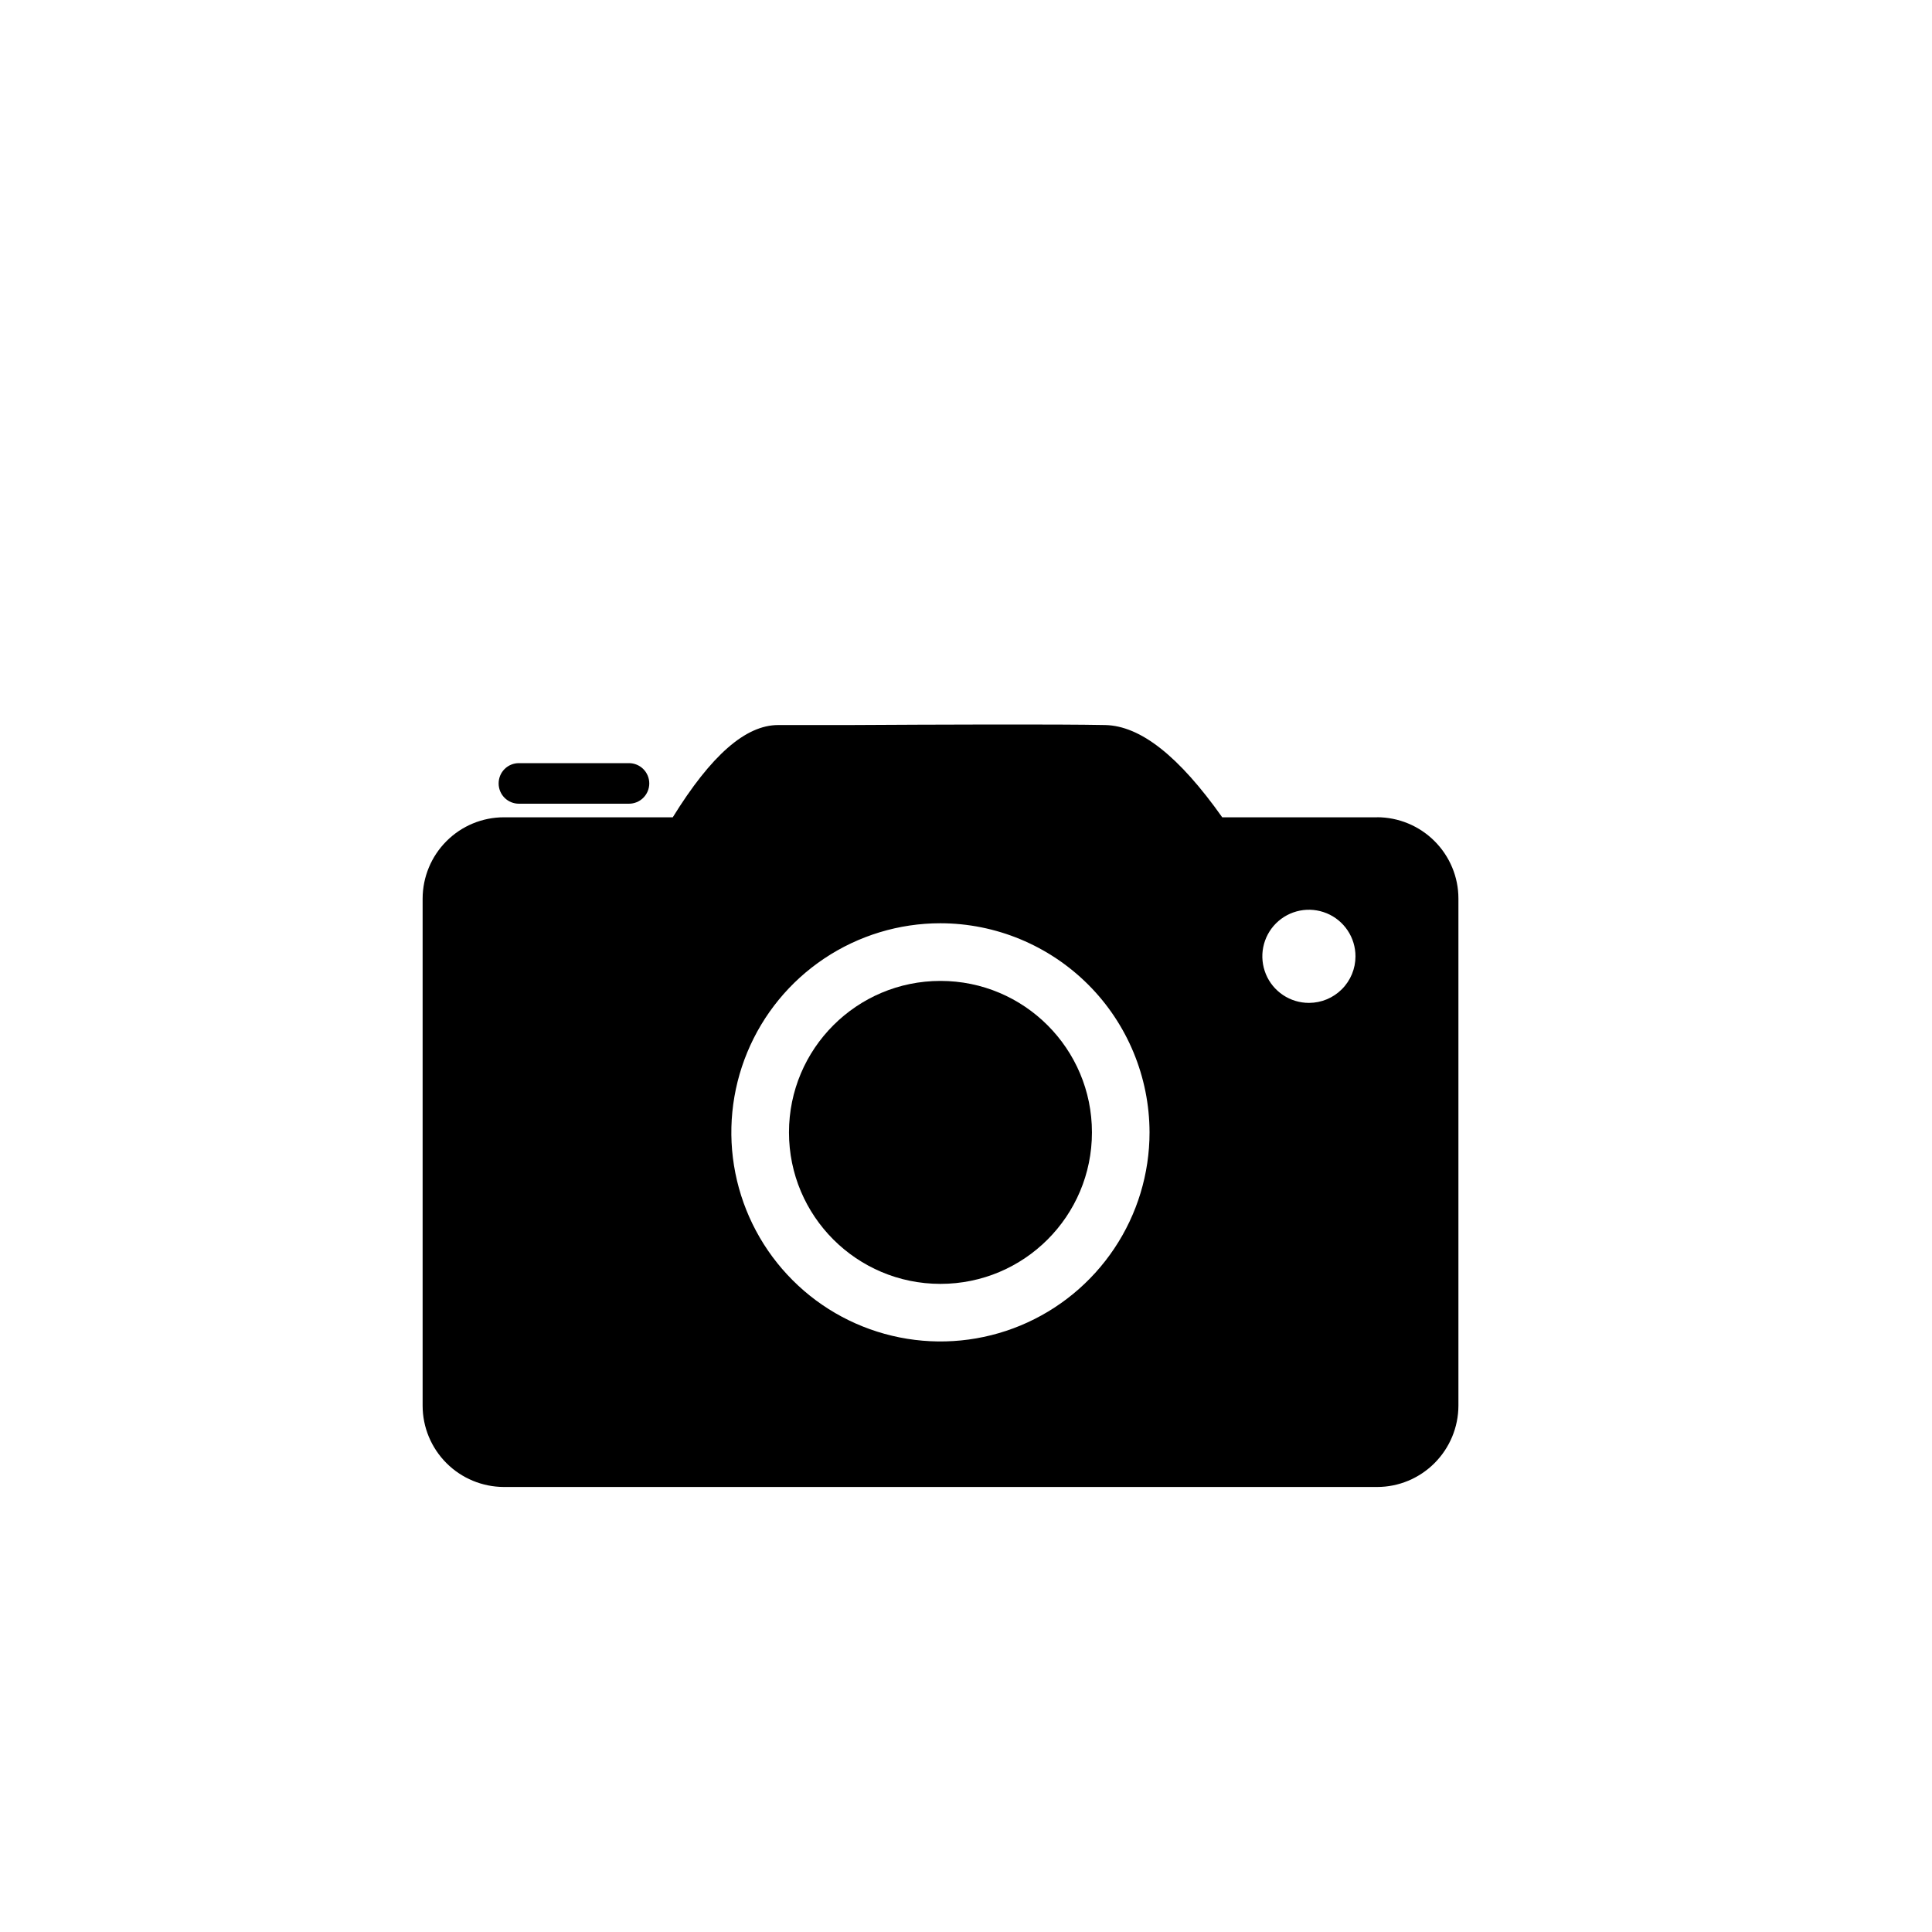
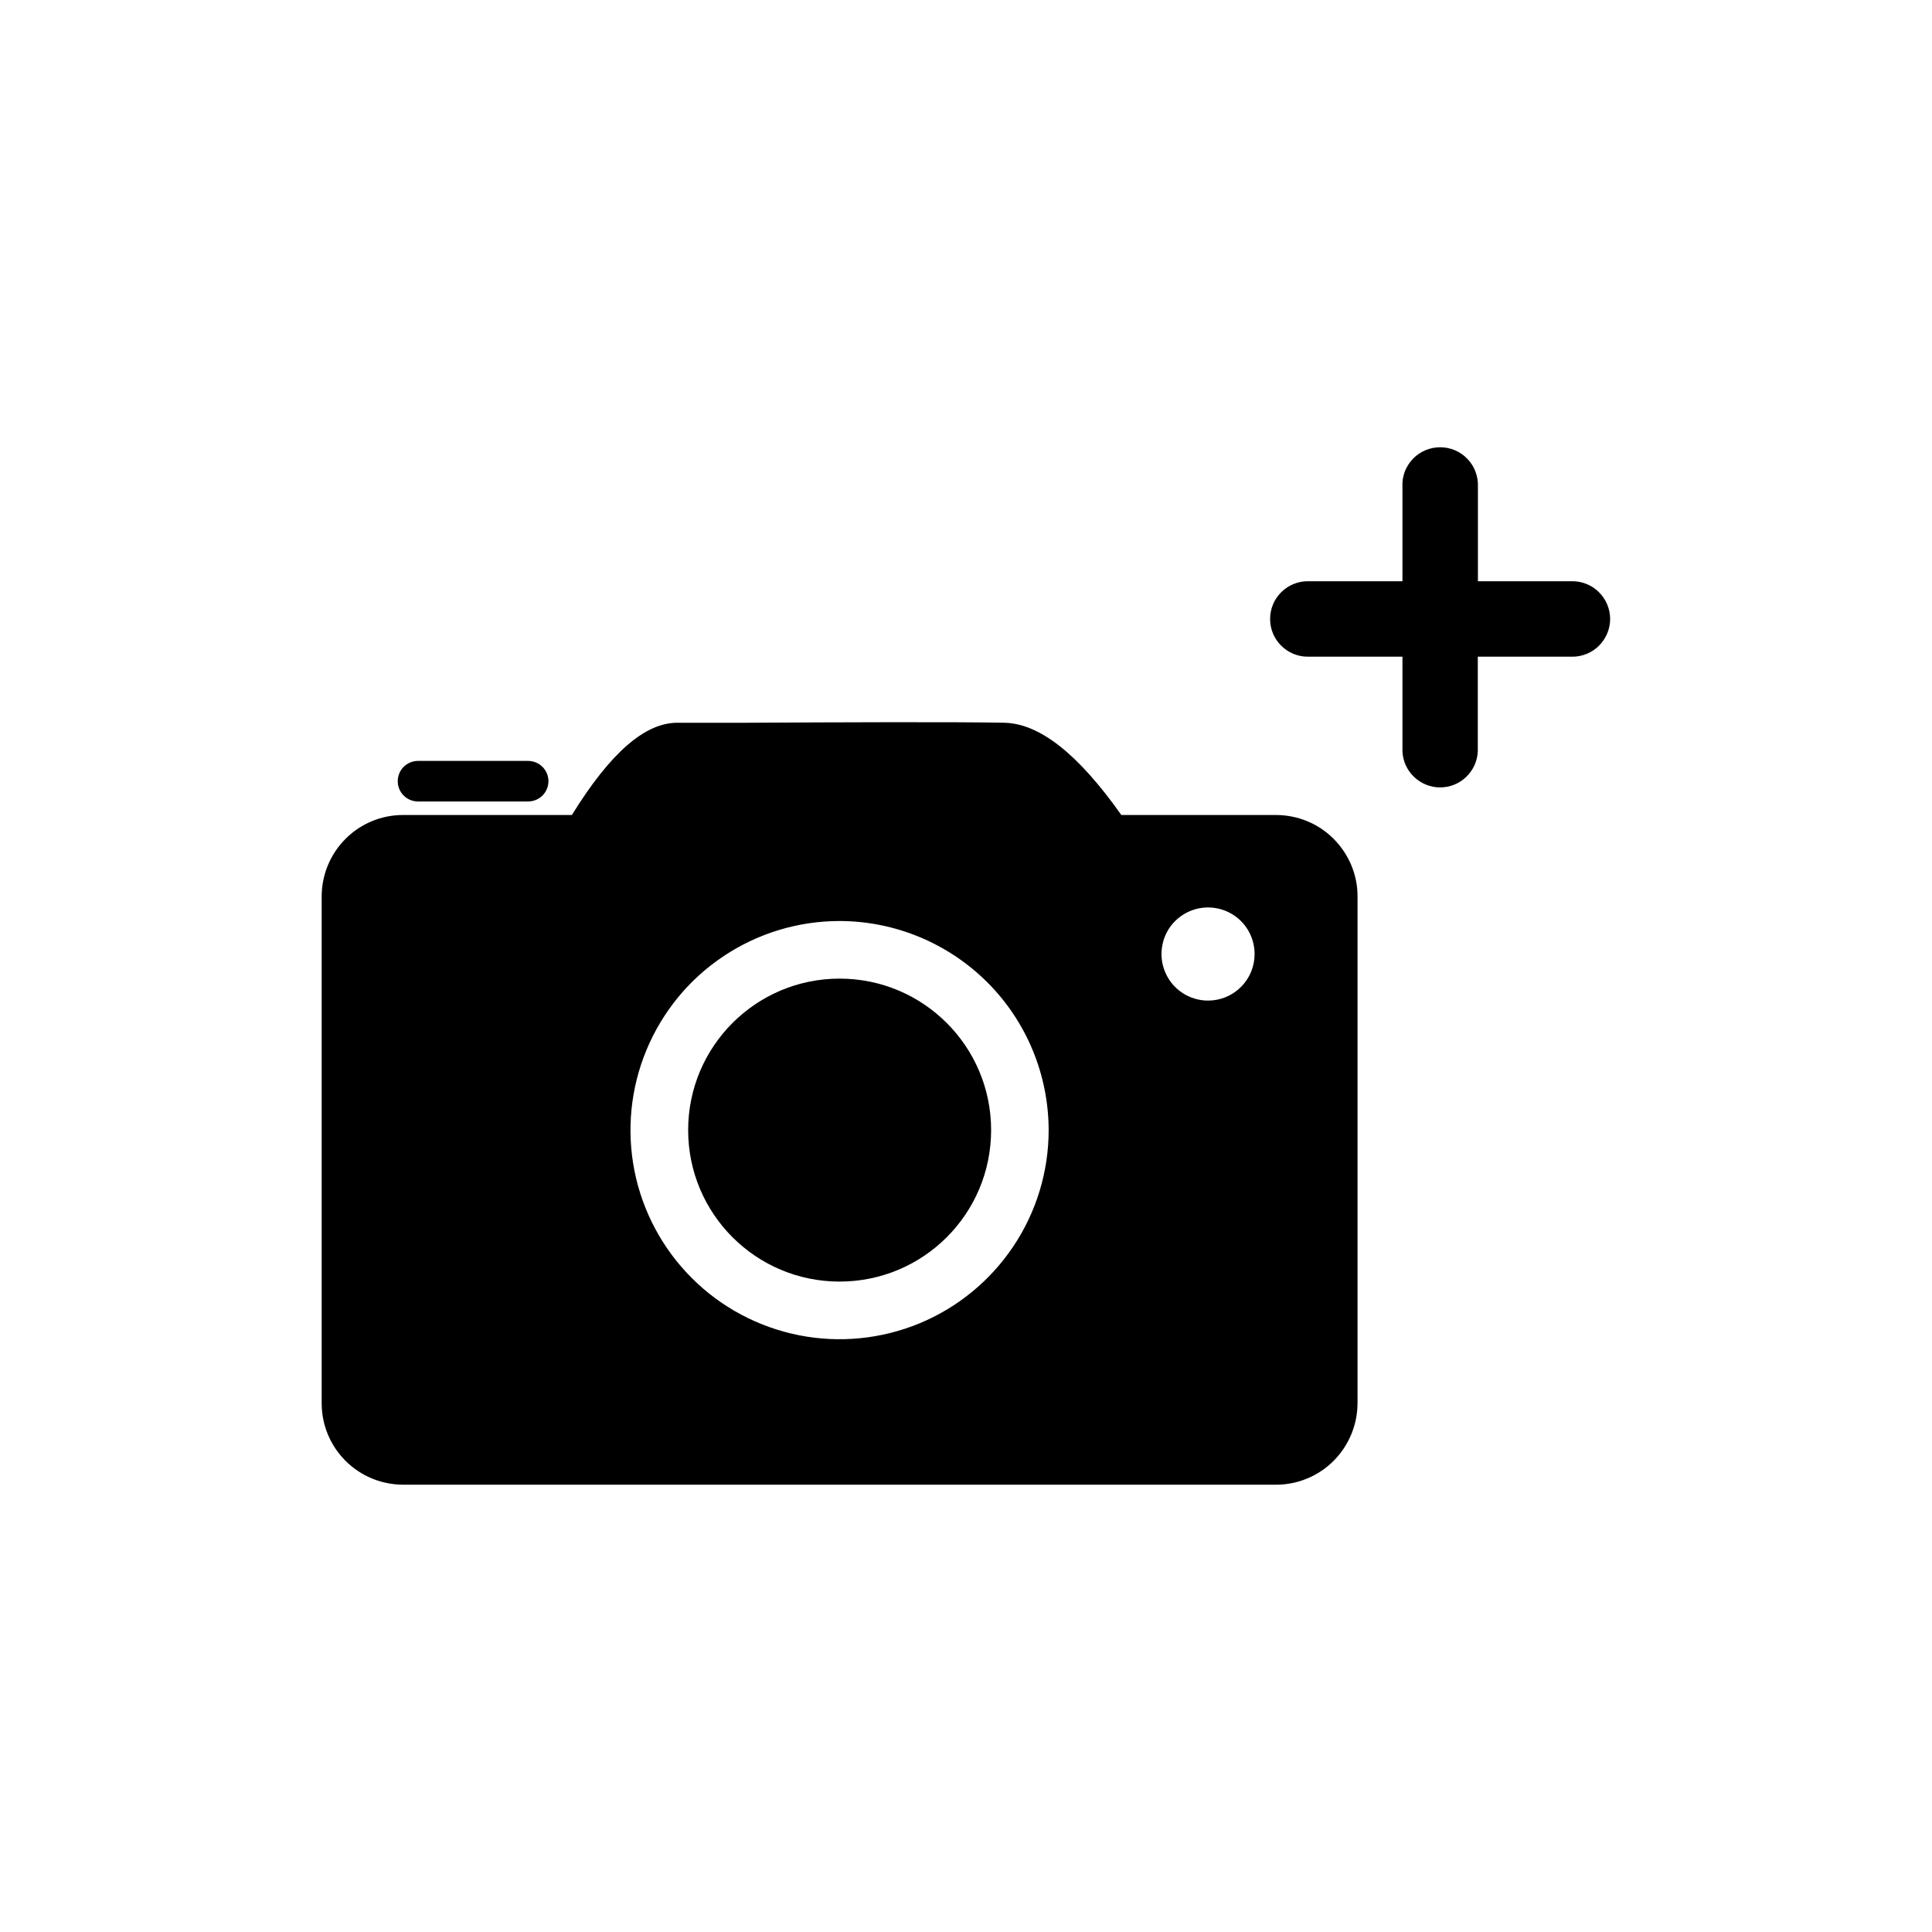
<svg xmlns="http://www.w3.org/2000/svg" width="1em" height="1em" viewBox="0 0 32 32" fill="none">
-   <path d="M22.808 13.537H20.244C19.524 12.521 18.889 12.021 18.305 12.009C17.525 11.993 15.469 12.001 14.064 12.009H12.889C12.351 12.009 11.779 12.508 11.143 13.537H8.346C7.989 13.537 7.647 13.679 7.395 13.932C7.143 14.184 7.001 14.526 7 14.883V23.283C7 23.64 7.143 23.982 7.395 24.234C7.647 24.486 7.989 24.628 8.346 24.629H22.81C23.167 24.629 23.509 24.486 23.761 24.233C24.013 23.98 24.155 23.639 24.156 23.282V14.882C24.156 14.525 24.013 14.184 23.76 13.931C23.508 13.679 23.166 13.537 22.809 13.536L22.808 13.537ZM19.04 18.755C19.04 19.44 18.837 20.11 18.456 20.679C18.075 21.249 17.535 21.692 16.902 21.955C16.269 22.217 15.573 22.286 14.901 22.152C14.229 22.018 13.612 21.689 13.128 21.204C12.644 20.72 12.314 20.103 12.18 19.431C12.046 18.759 12.115 18.063 12.377 17.43C12.639 16.797 13.083 16.256 13.652 15.876C14.222 15.495 14.891 15.292 15.576 15.292C16.494 15.293 17.374 15.659 18.024 16.308C18.673 16.957 19.038 17.837 19.04 18.755ZM21.68 16.611C21.527 16.611 21.378 16.566 21.251 16.481C21.124 16.396 21.025 16.276 20.967 16.135C20.909 15.994 20.893 15.839 20.923 15.689C20.953 15.539 21.026 15.402 21.134 15.294C21.242 15.186 21.379 15.113 21.529 15.083C21.679 15.053 21.834 15.069 21.975 15.127C22.116 15.185 22.236 15.284 22.321 15.411C22.406 15.538 22.451 15.687 22.451 15.84C22.451 16.044 22.37 16.24 22.226 16.384C22.082 16.529 21.887 16.61 21.683 16.611H21.68Z" fill="currentColor" />
-   <path d="M15.577 21.265C16.963 21.265 18.086 20.142 18.086 18.756C18.086 17.37 16.963 16.247 15.577 16.247C14.191 16.247 13.068 17.37 13.068 18.756C13.068 20.142 14.191 21.265 15.577 21.265Z" fill="currentColor" />
-   <path d="M10.417 13.312H8.595C8.506 13.312 8.42 13.277 8.357 13.214C8.294 13.151 8.259 13.066 8.259 12.976C8.259 12.886 8.294 12.801 8.357 12.738C8.42 12.675 8.505 12.64 8.595 12.64H10.417C10.506 12.64 10.592 12.675 10.655 12.738C10.718 12.801 10.754 12.886 10.754 12.976C10.754 13.066 10.718 13.151 10.655 13.214C10.592 13.277 10.506 13.312 10.417 13.312Z" fill="currentColor" />
+   <path d="M21.137 13.499H18.573C17.854 12.483 17.218 11.983 16.634 11.971C15.854 11.955 13.799 11.963 12.393 11.971H11.219C10.681 11.971 10.108 12.47 9.472 13.499H6.674C6.317 13.499 5.975 13.641 5.723 13.894C5.471 14.146 5.329 14.488 5.328 14.845V23.245C5.328 23.602 5.471 23.944 5.723 24.196C5.975 24.448 6.317 24.59 6.674 24.591H21.139C21.495 24.591 21.837 24.448 22.09 24.195C22.341 23.942 22.483 23.601 22.485 23.244V14.844C22.485 14.487 22.341 14.146 22.088 13.893C21.837 13.641 21.494 13.5 21.137 13.499ZM17.369 18.718C17.369 19.403 17.166 20.073 16.785 20.642C16.404 21.212 15.864 21.655 15.232 21.918C14.598 22.18 13.902 22.249 13.23 22.115C12.559 21.981 11.941 21.652 11.457 21.167C10.973 20.683 10.643 20.066 10.509 19.394C10.376 18.722 10.444 18.026 10.707 17.393C10.969 16.76 11.412 16.219 11.982 15.839C12.552 15.458 13.22 15.255 13.905 15.255C14.823 15.256 15.704 15.622 16.354 16.271C17.003 16.92 17.367 17.8 17.369 18.718ZM20.009 16.573C19.857 16.573 19.707 16.528 19.581 16.443C19.453 16.358 19.355 16.238 19.297 16.097C19.238 15.956 19.223 15.801 19.253 15.651C19.282 15.501 19.355 15.364 19.463 15.256C19.572 15.148 19.709 15.075 19.858 15.045C20.009 15.015 20.163 15.031 20.305 15.089C20.445 15.147 20.566 15.246 20.651 15.373C20.735 15.5 20.78 15.649 20.78 15.802C20.78 16.006 20.7 16.202 20.555 16.346C20.412 16.491 20.216 16.572 20.012 16.573H20.009Z" fill="currentColor" />
+   <path d="M13.906 21.227C15.293 21.227 16.416 20.105 16.416 18.718C16.416 17.332 15.293 16.209 13.906 16.209C12.521 16.209 11.398 17.332 11.398 18.718C11.398 20.105 12.521 21.227 13.906 21.227Z" fill="currentColor" />
+   <path d="M8.746 13.275H6.925C6.835 13.275 6.75 13.24 6.686 13.177C6.623 13.114 6.588 13.029 6.588 12.939C6.588 12.849 6.623 12.764 6.686 12.701C6.75 12.638 6.835 12.603 6.925 12.603H8.746C8.835 12.603 8.921 12.638 8.985 12.701C9.047 12.764 9.084 12.849 9.084 12.939C9.084 13.029 9.047 13.114 8.985 13.177C8.921 13.24 8.835 13.275 8.746 13.275Z" fill="currentColor" />
+   <path d="M26.046 9.627H24.479V8.061C24.483 7.977 24.468 7.892 24.439 7.813C24.41 7.734 24.364 7.662 24.305 7.601C24.247 7.54 24.177 7.491 24.099 7.458C24.021 7.425 23.939 7.408 23.854 7.408C23.768 7.408 23.686 7.425 23.608 7.458C23.529 7.491 23.459 7.54 23.401 7.601C23.343 7.662 23.297 7.734 23.267 7.813C23.238 7.892 23.224 7.976 23.229 8.061V9.627H21.662C21.495 9.627 21.337 9.693 21.22 9.81C21.102 9.927 21.037 10.086 21.037 10.252C21.037 10.418 21.102 10.577 21.22 10.694C21.337 10.811 21.495 10.877 21.662 10.877H23.229V12.444C23.235 12.605 23.305 12.757 23.421 12.868C23.537 12.979 23.692 13.042 23.852 13.042C24.014 13.042 24.169 12.98 24.285 12.868C24.401 12.757 24.47 12.605 24.477 12.444V10.877H26.044C26.209 10.877 26.369 10.811 26.485 10.694C26.602 10.577 26.669 10.418 26.669 10.252C26.669 10.086 26.602 9.927 26.485 9.81C26.369 9.693 26.209 9.627 26.044 9.627H26.046Z" fill="currentColor" />
</svg>
